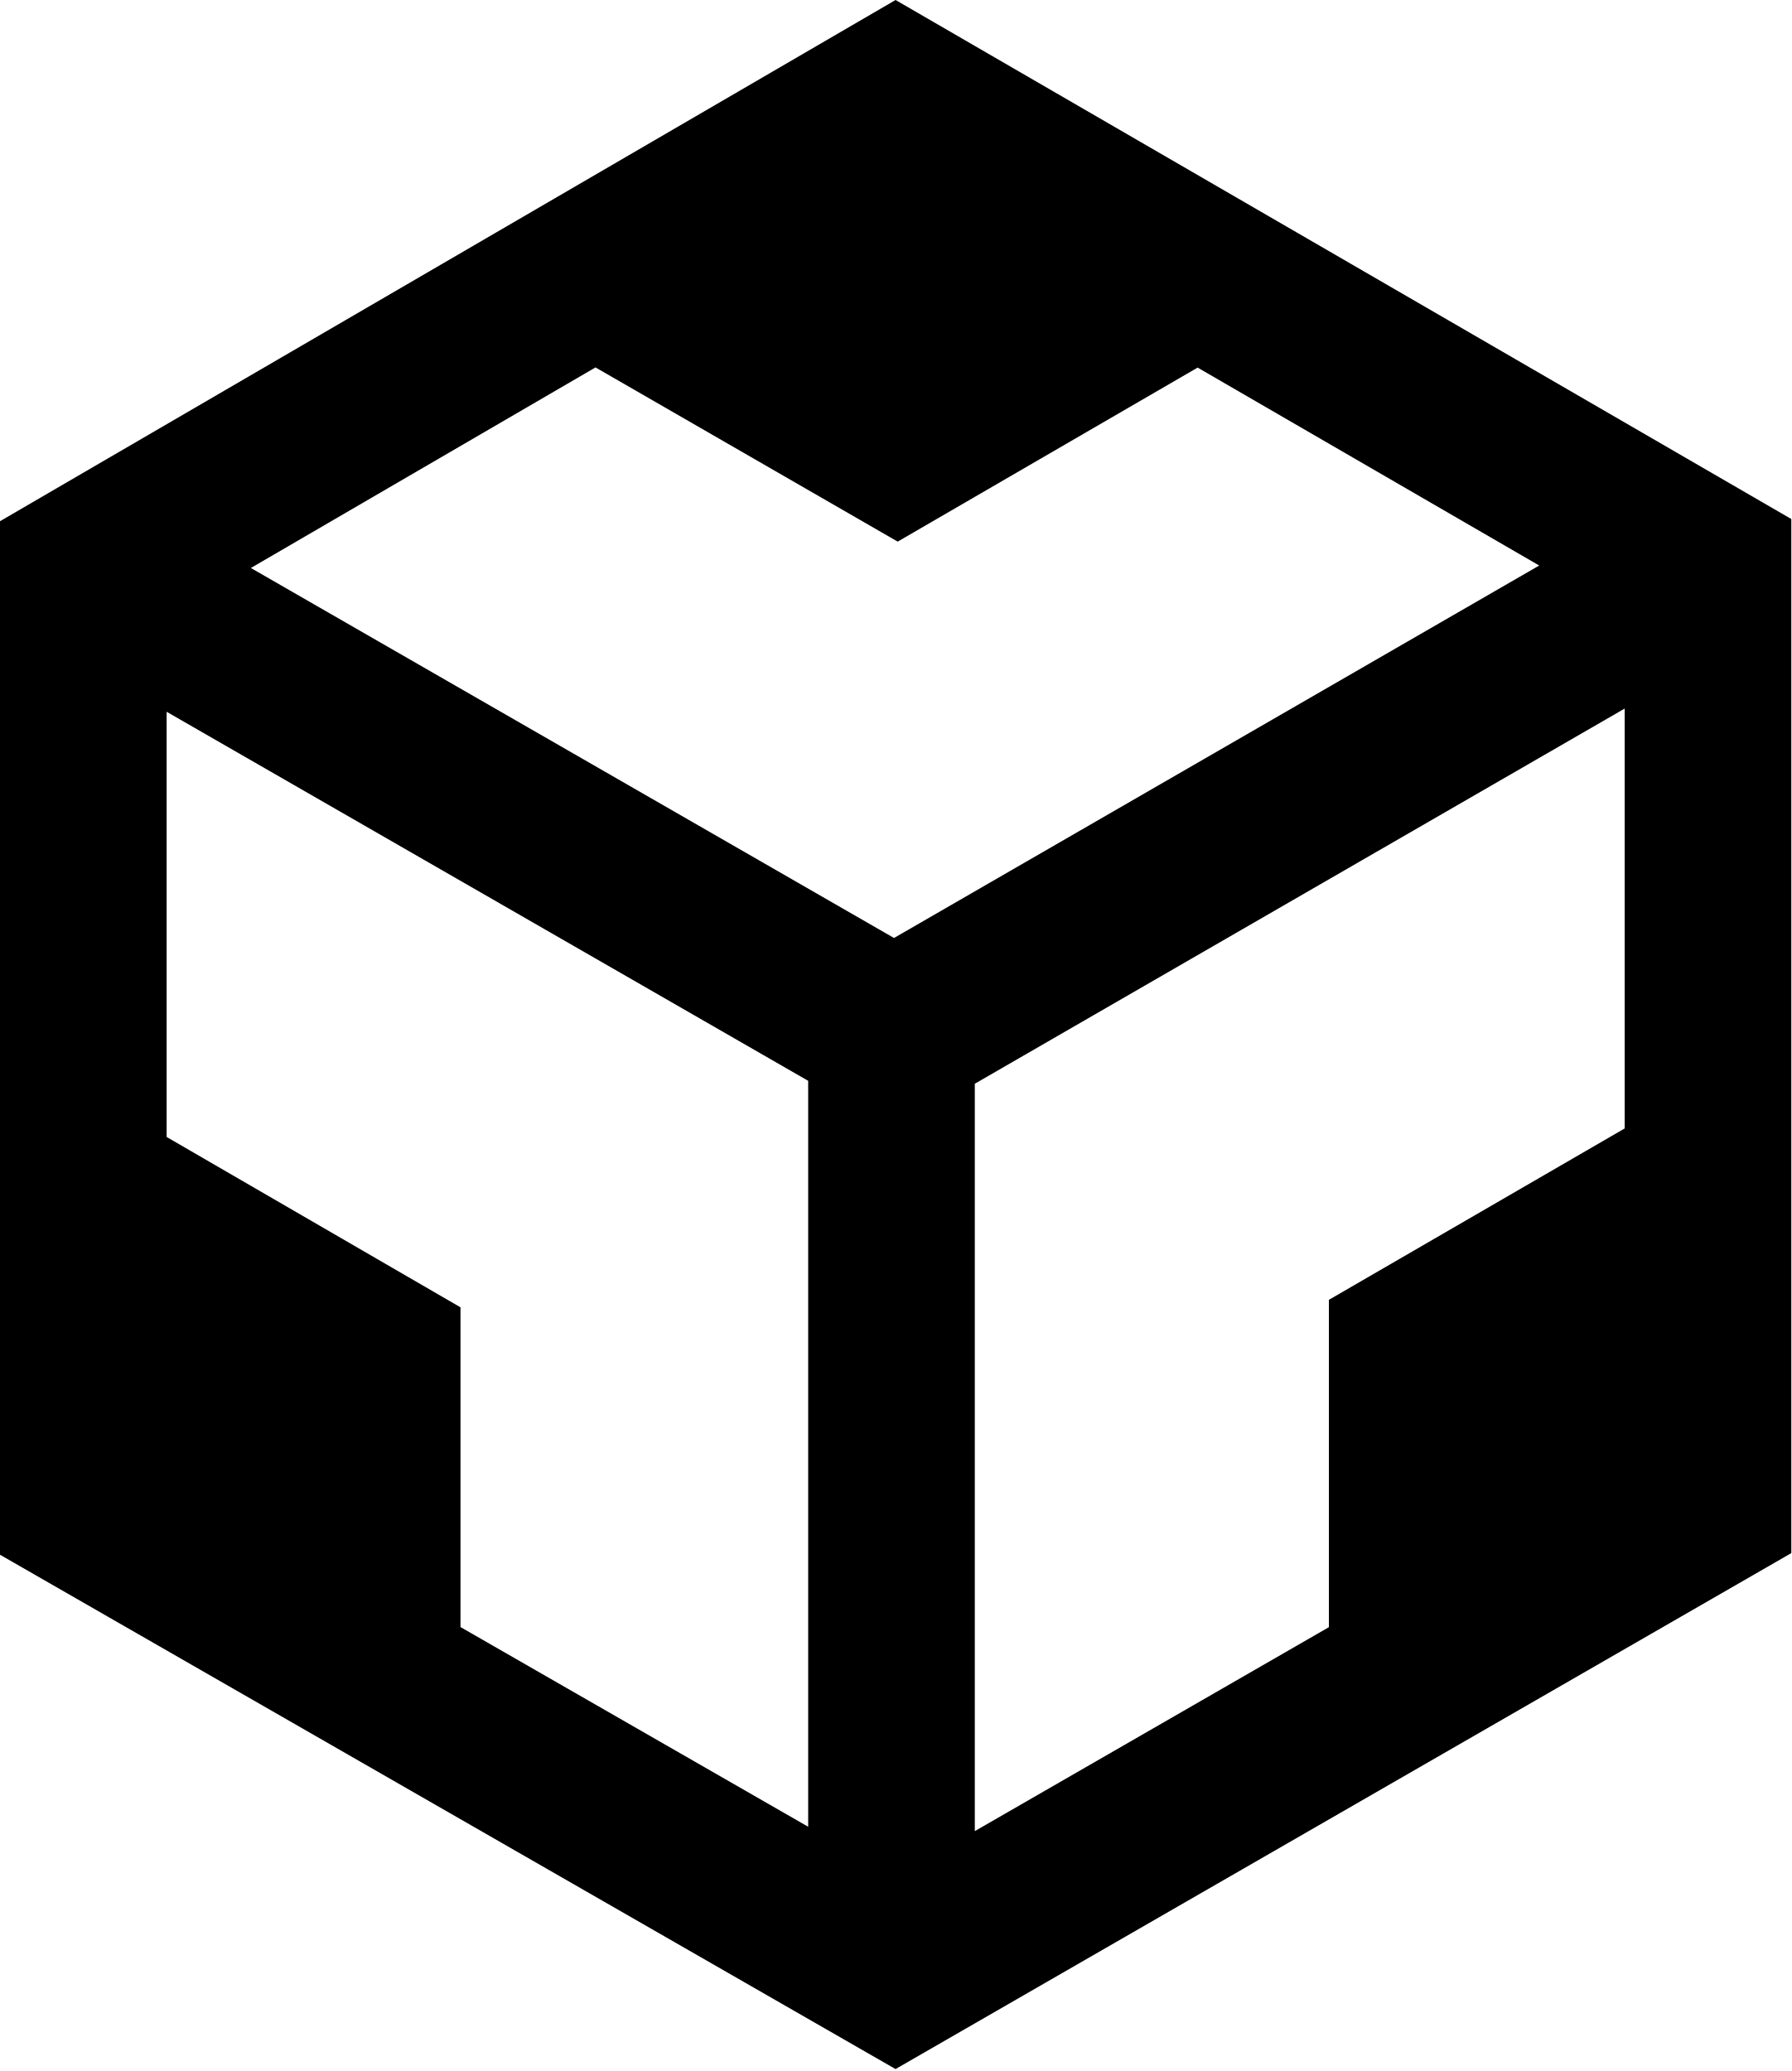
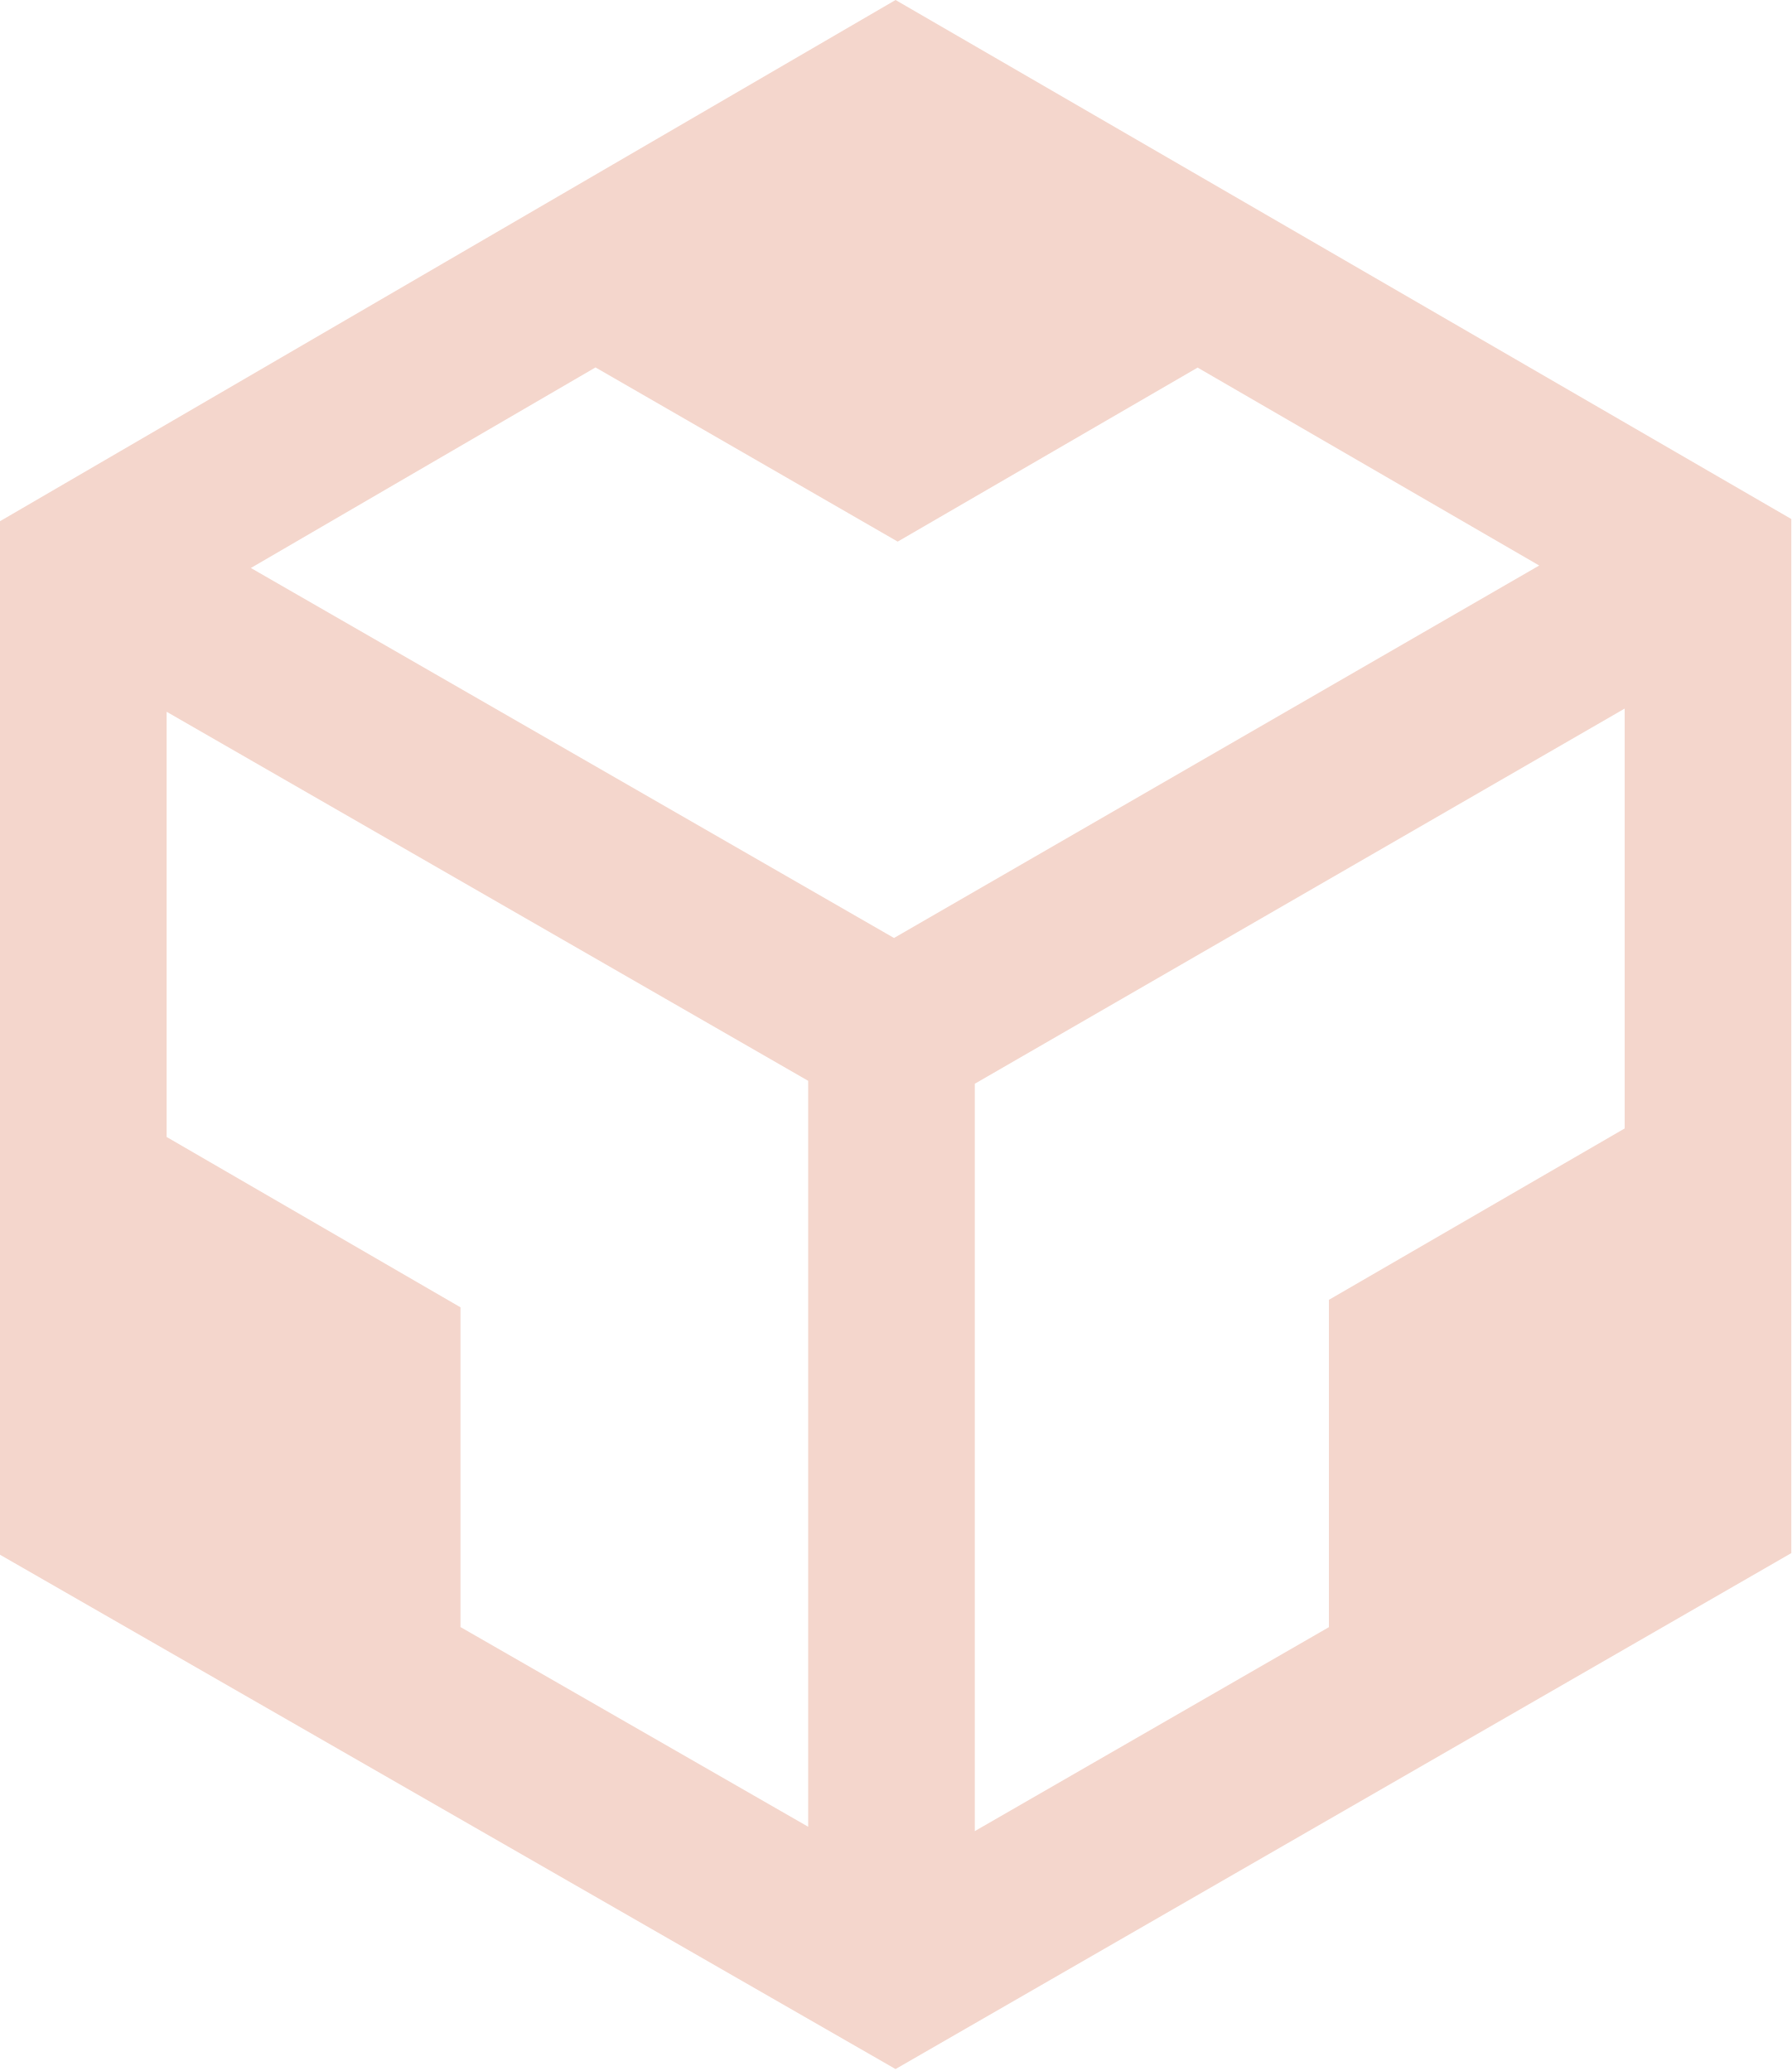
<svg xmlns="http://www.w3.org/2000/svg" width="256" height="296" preserveAspectRatio="xMidYMid meet" viewBox="0 0 256 296" style="-ms-transform: rotate(360deg); -webkit-transform: rotate(360deg); transform: rotate(360deg);">
-   <path d="M115.498 261.088v-106.61L23.814 101.73v60.773l41.996 24.347v45.7l49.688 28.54zm23.814.627l50.605-29.151V185.78l42.269-24.495v-60.011l-92.874 53.621v106.82zm80.66-180.887l-48.817-28.289l-42.863 24.872l-43.188-24.897l-49.252 28.667l91.914 52.882l92.206-53.235zM0 222.212V74.495L127.987 0L256 74.182v147.797l-128.016 73.744L0 222.212z" fill="#000" />
+   <path d="M115.498 261.088v-106.61L23.814 101.73v60.773l41.996 24.347v45.7l49.688 28.54zm23.814.627l50.605-29.151V185.78l42.269-24.495v-60.011l-92.874 53.621v106.82zm80.66-180.887l-48.817-28.289l-42.863 24.872l-43.188-24.897l-49.252 28.667l91.914 52.882l92.206-53.235zM0 222.212V74.495L127.987 0L256 74.182v147.797l-128.016 73.744L0 222.212z" fill="#f4d6cc" />
  <rect x="0" y="0" width="256" height="296" fill="rgba(0, 0, 0, 0)" />
</svg>
